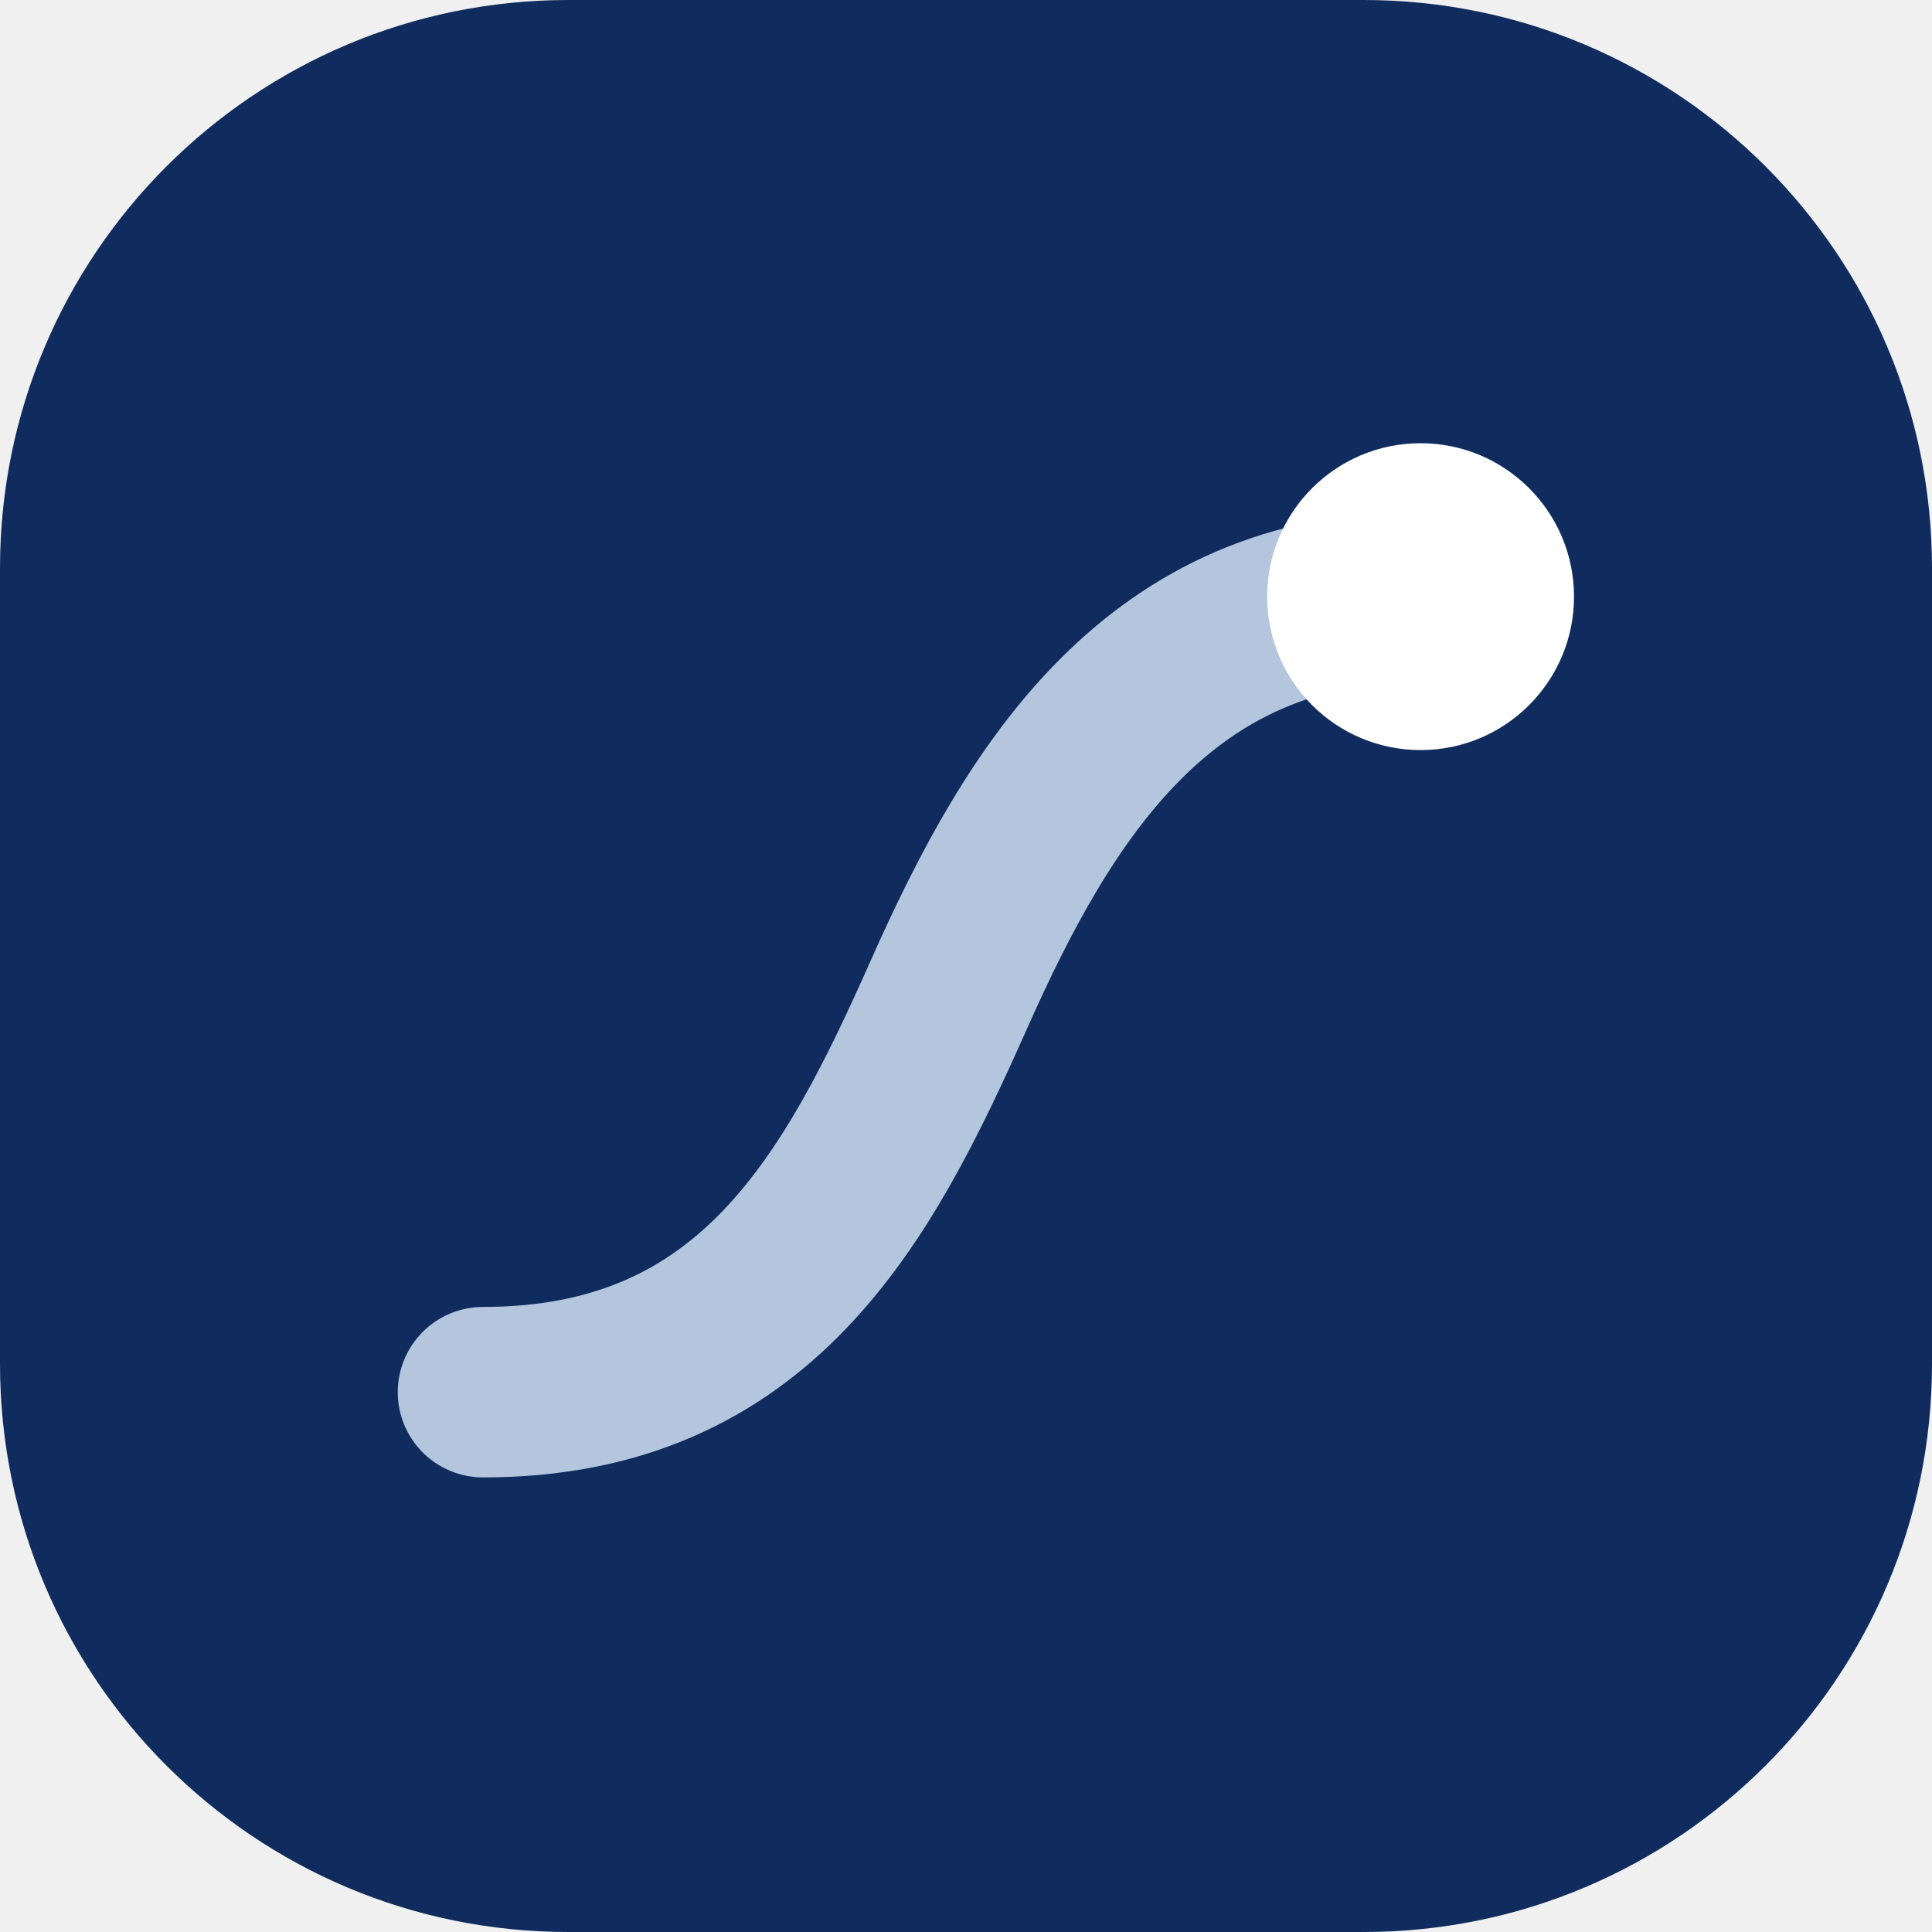
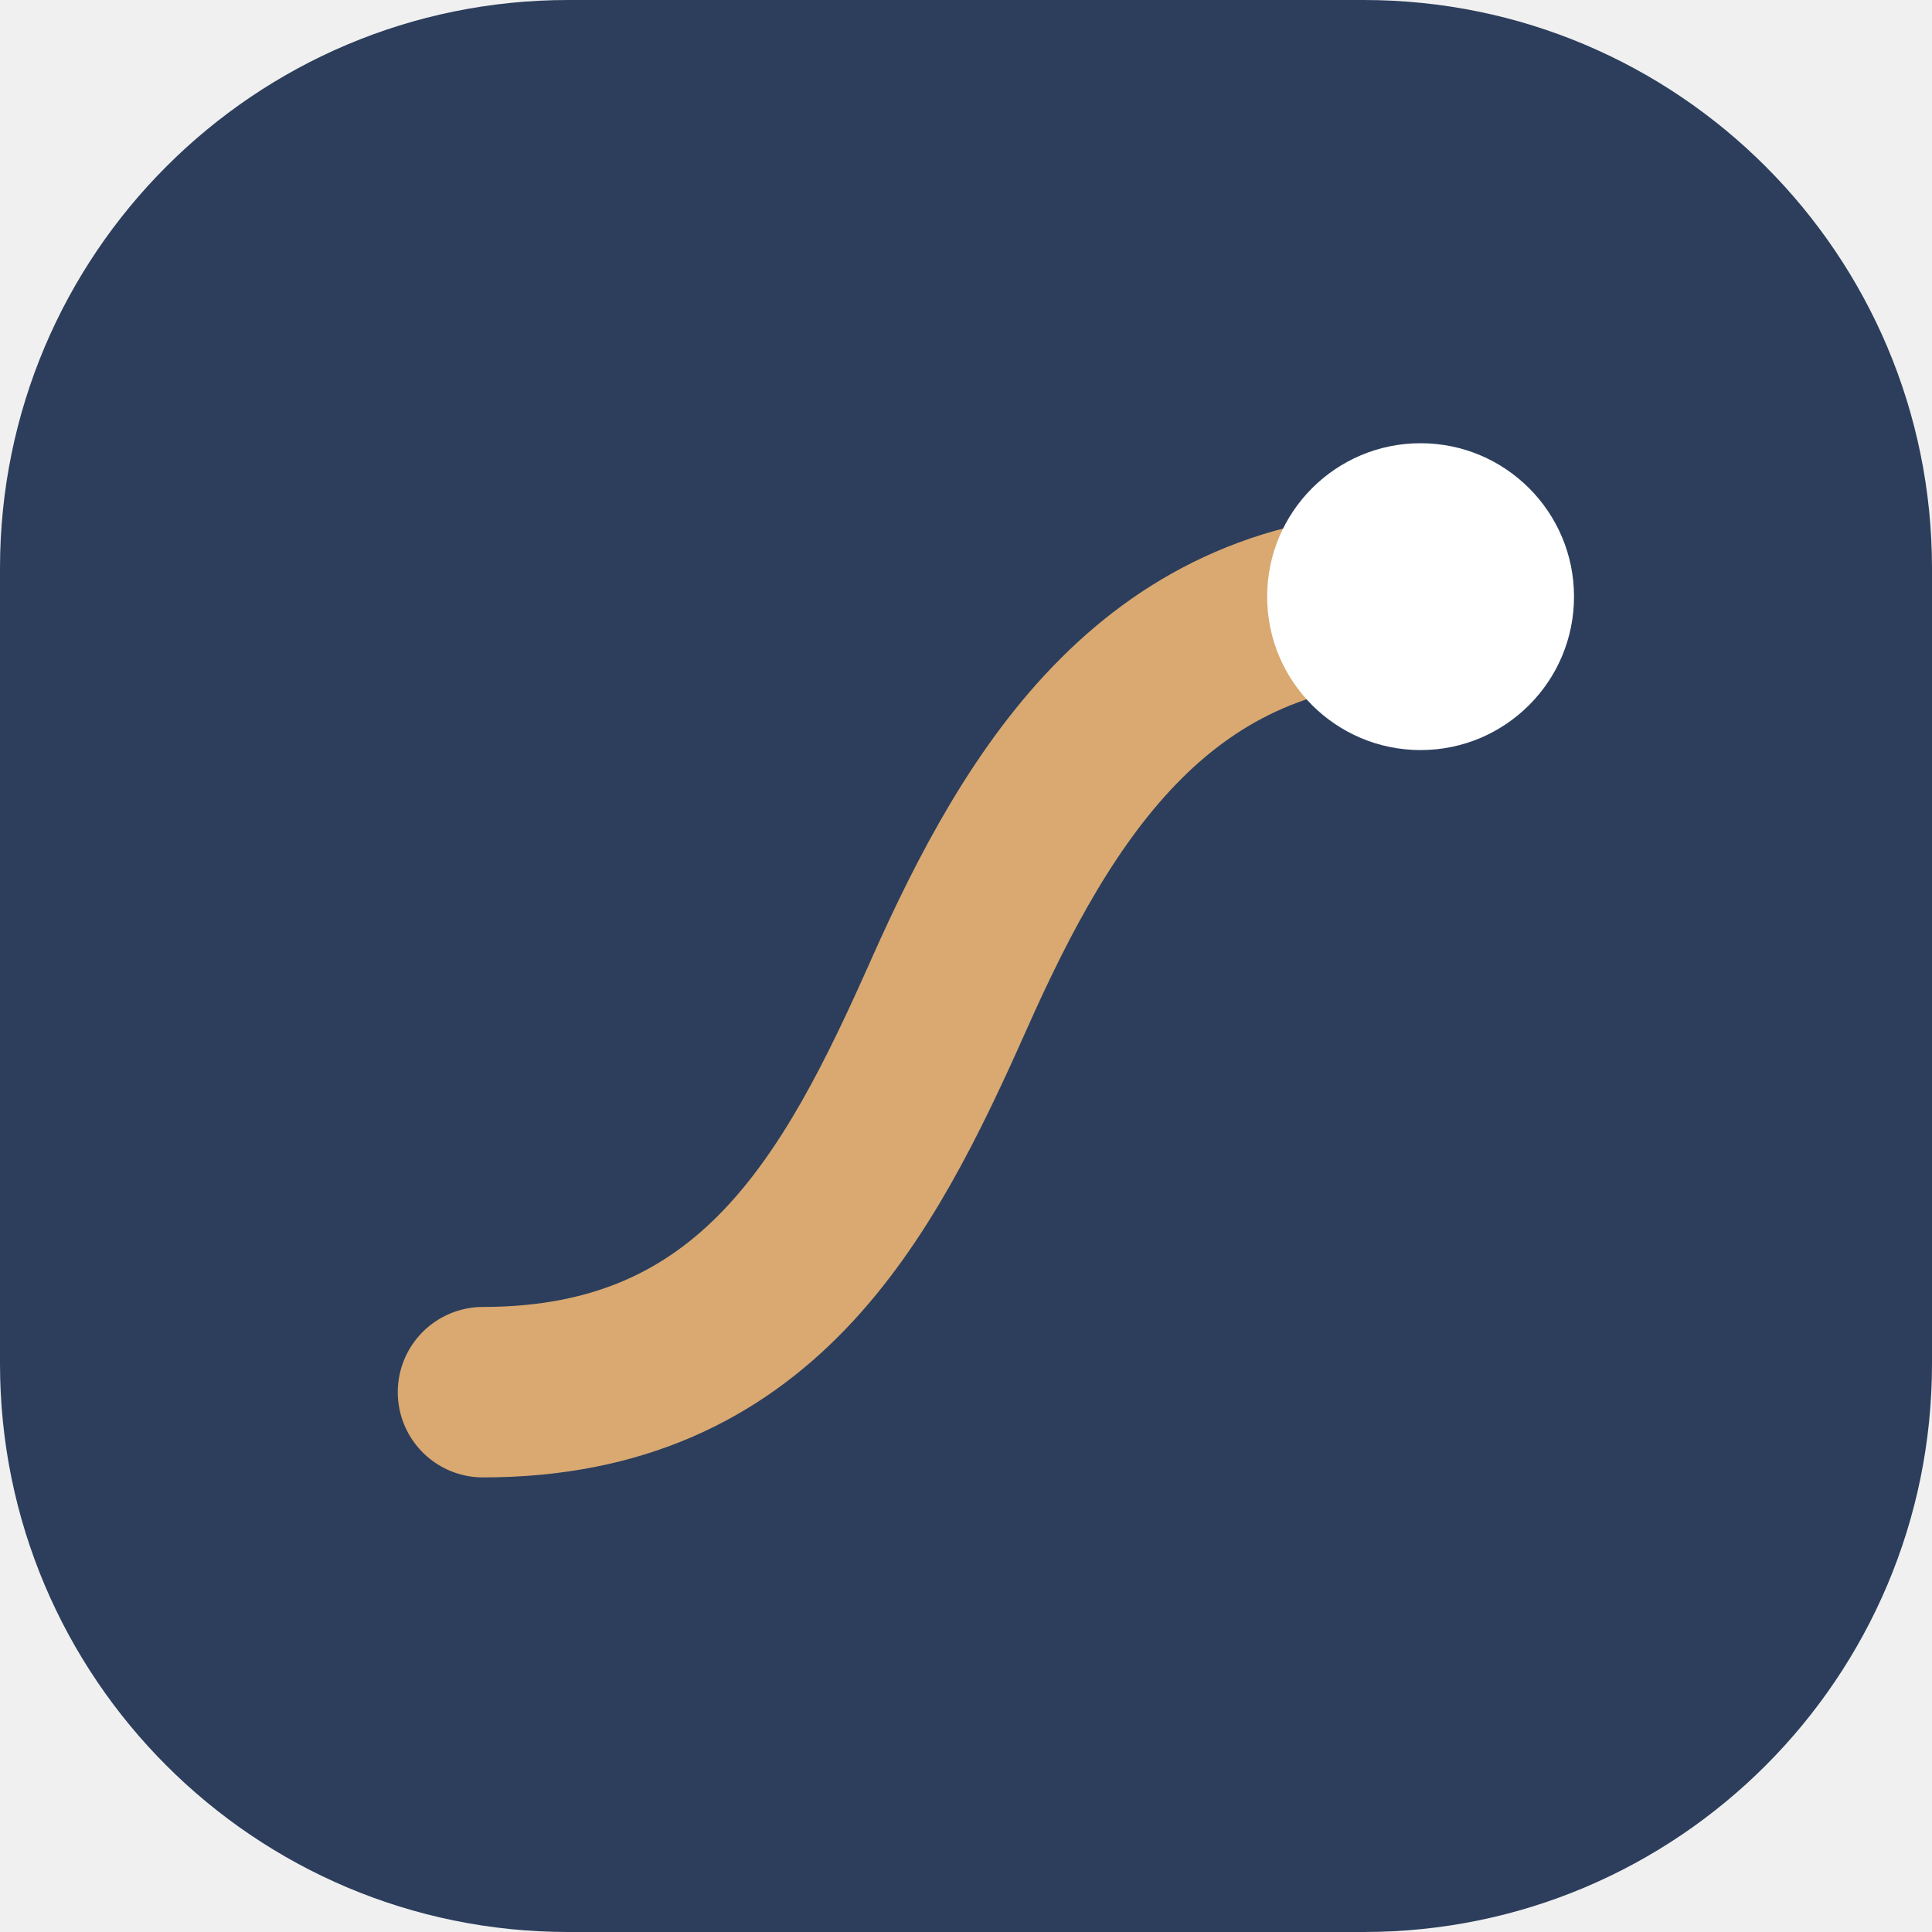
<svg xmlns="http://www.w3.org/2000/svg" viewBox="0 0 34 34">
-   <rect width="34" height="34" rx="10" fill="#102C5E" />
-   <path d="M8.5 24.5c4.8 0 6.6-3.4 8.2-7S20.4 10.5 25 10.5" fill="none" stroke="#B4C6DE" stroke-width="3" stroke-linecap="round" />
+   <rect width="34" height="34" rx="10" fill="#2C3E5C" />
+   <path d="M8.5 24.5c4.8 0 6.6-3.4 8.2-7S20.4 10.5 25 10.5" fill="none" stroke="#D9A971" stroke-width="3" stroke-linecap="round" />
  <circle cx="25" cy="10.5" r="2.7" fill="#FFFFFF" />
</svg>
